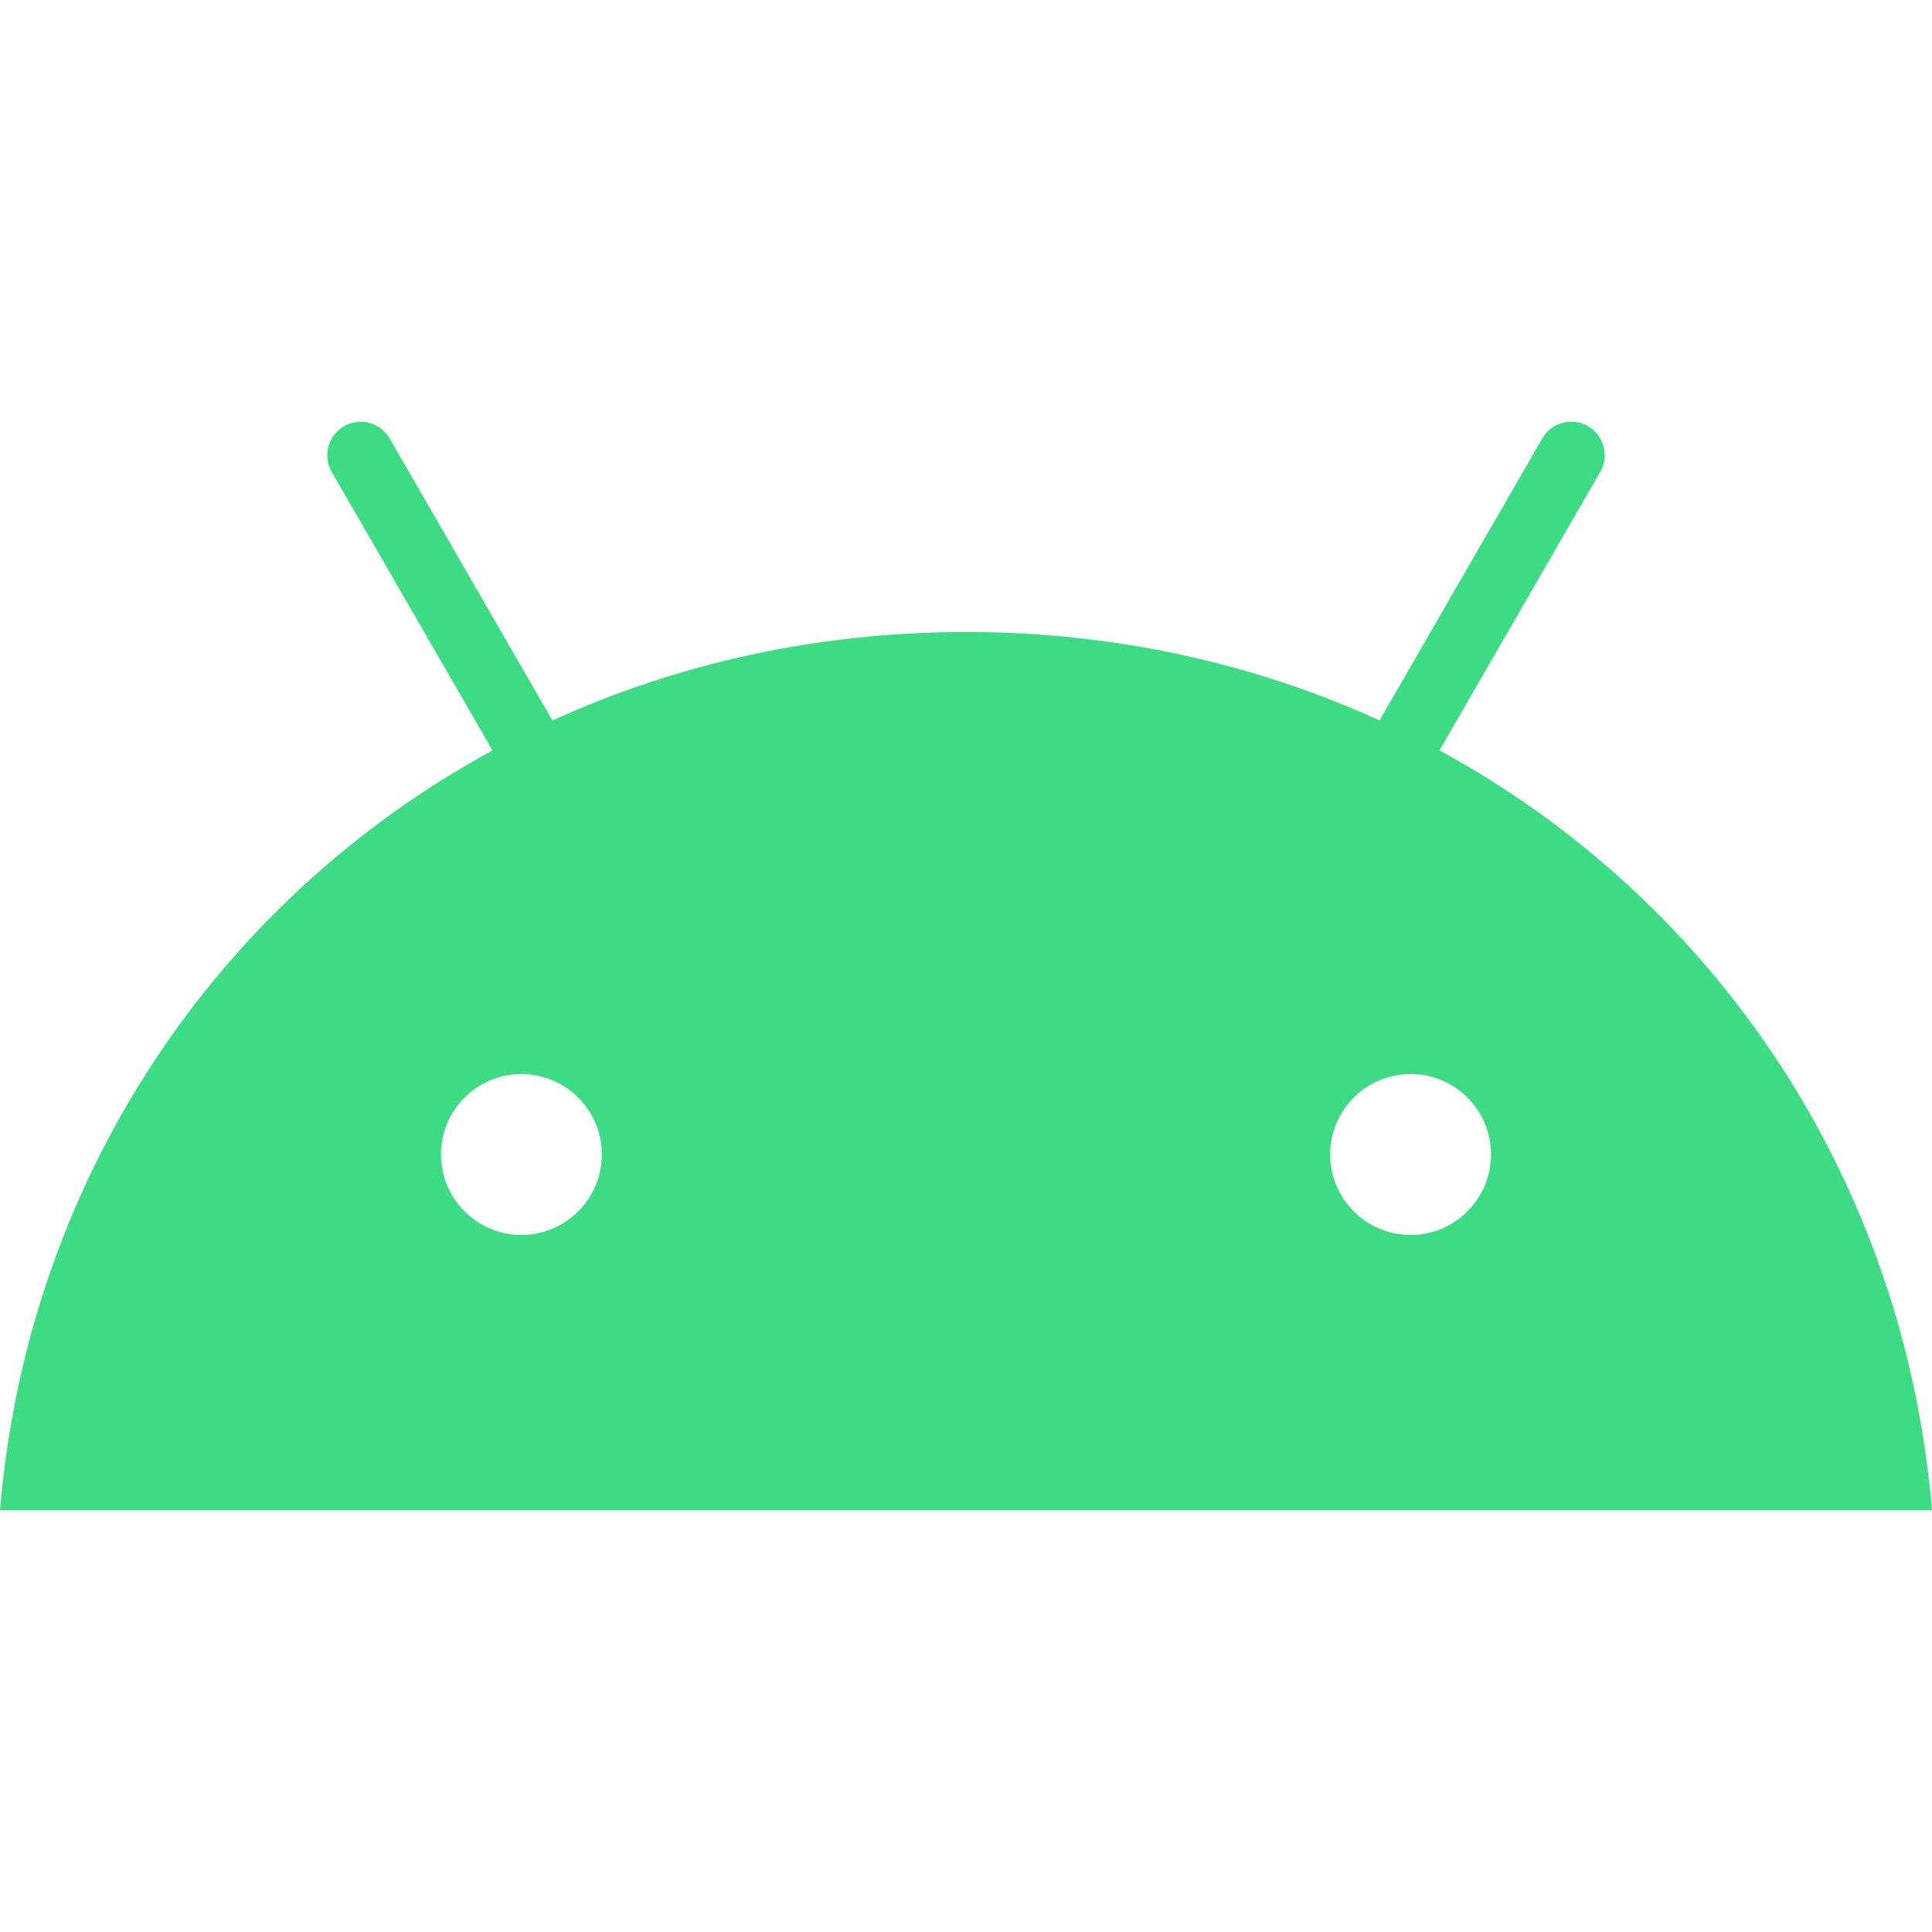
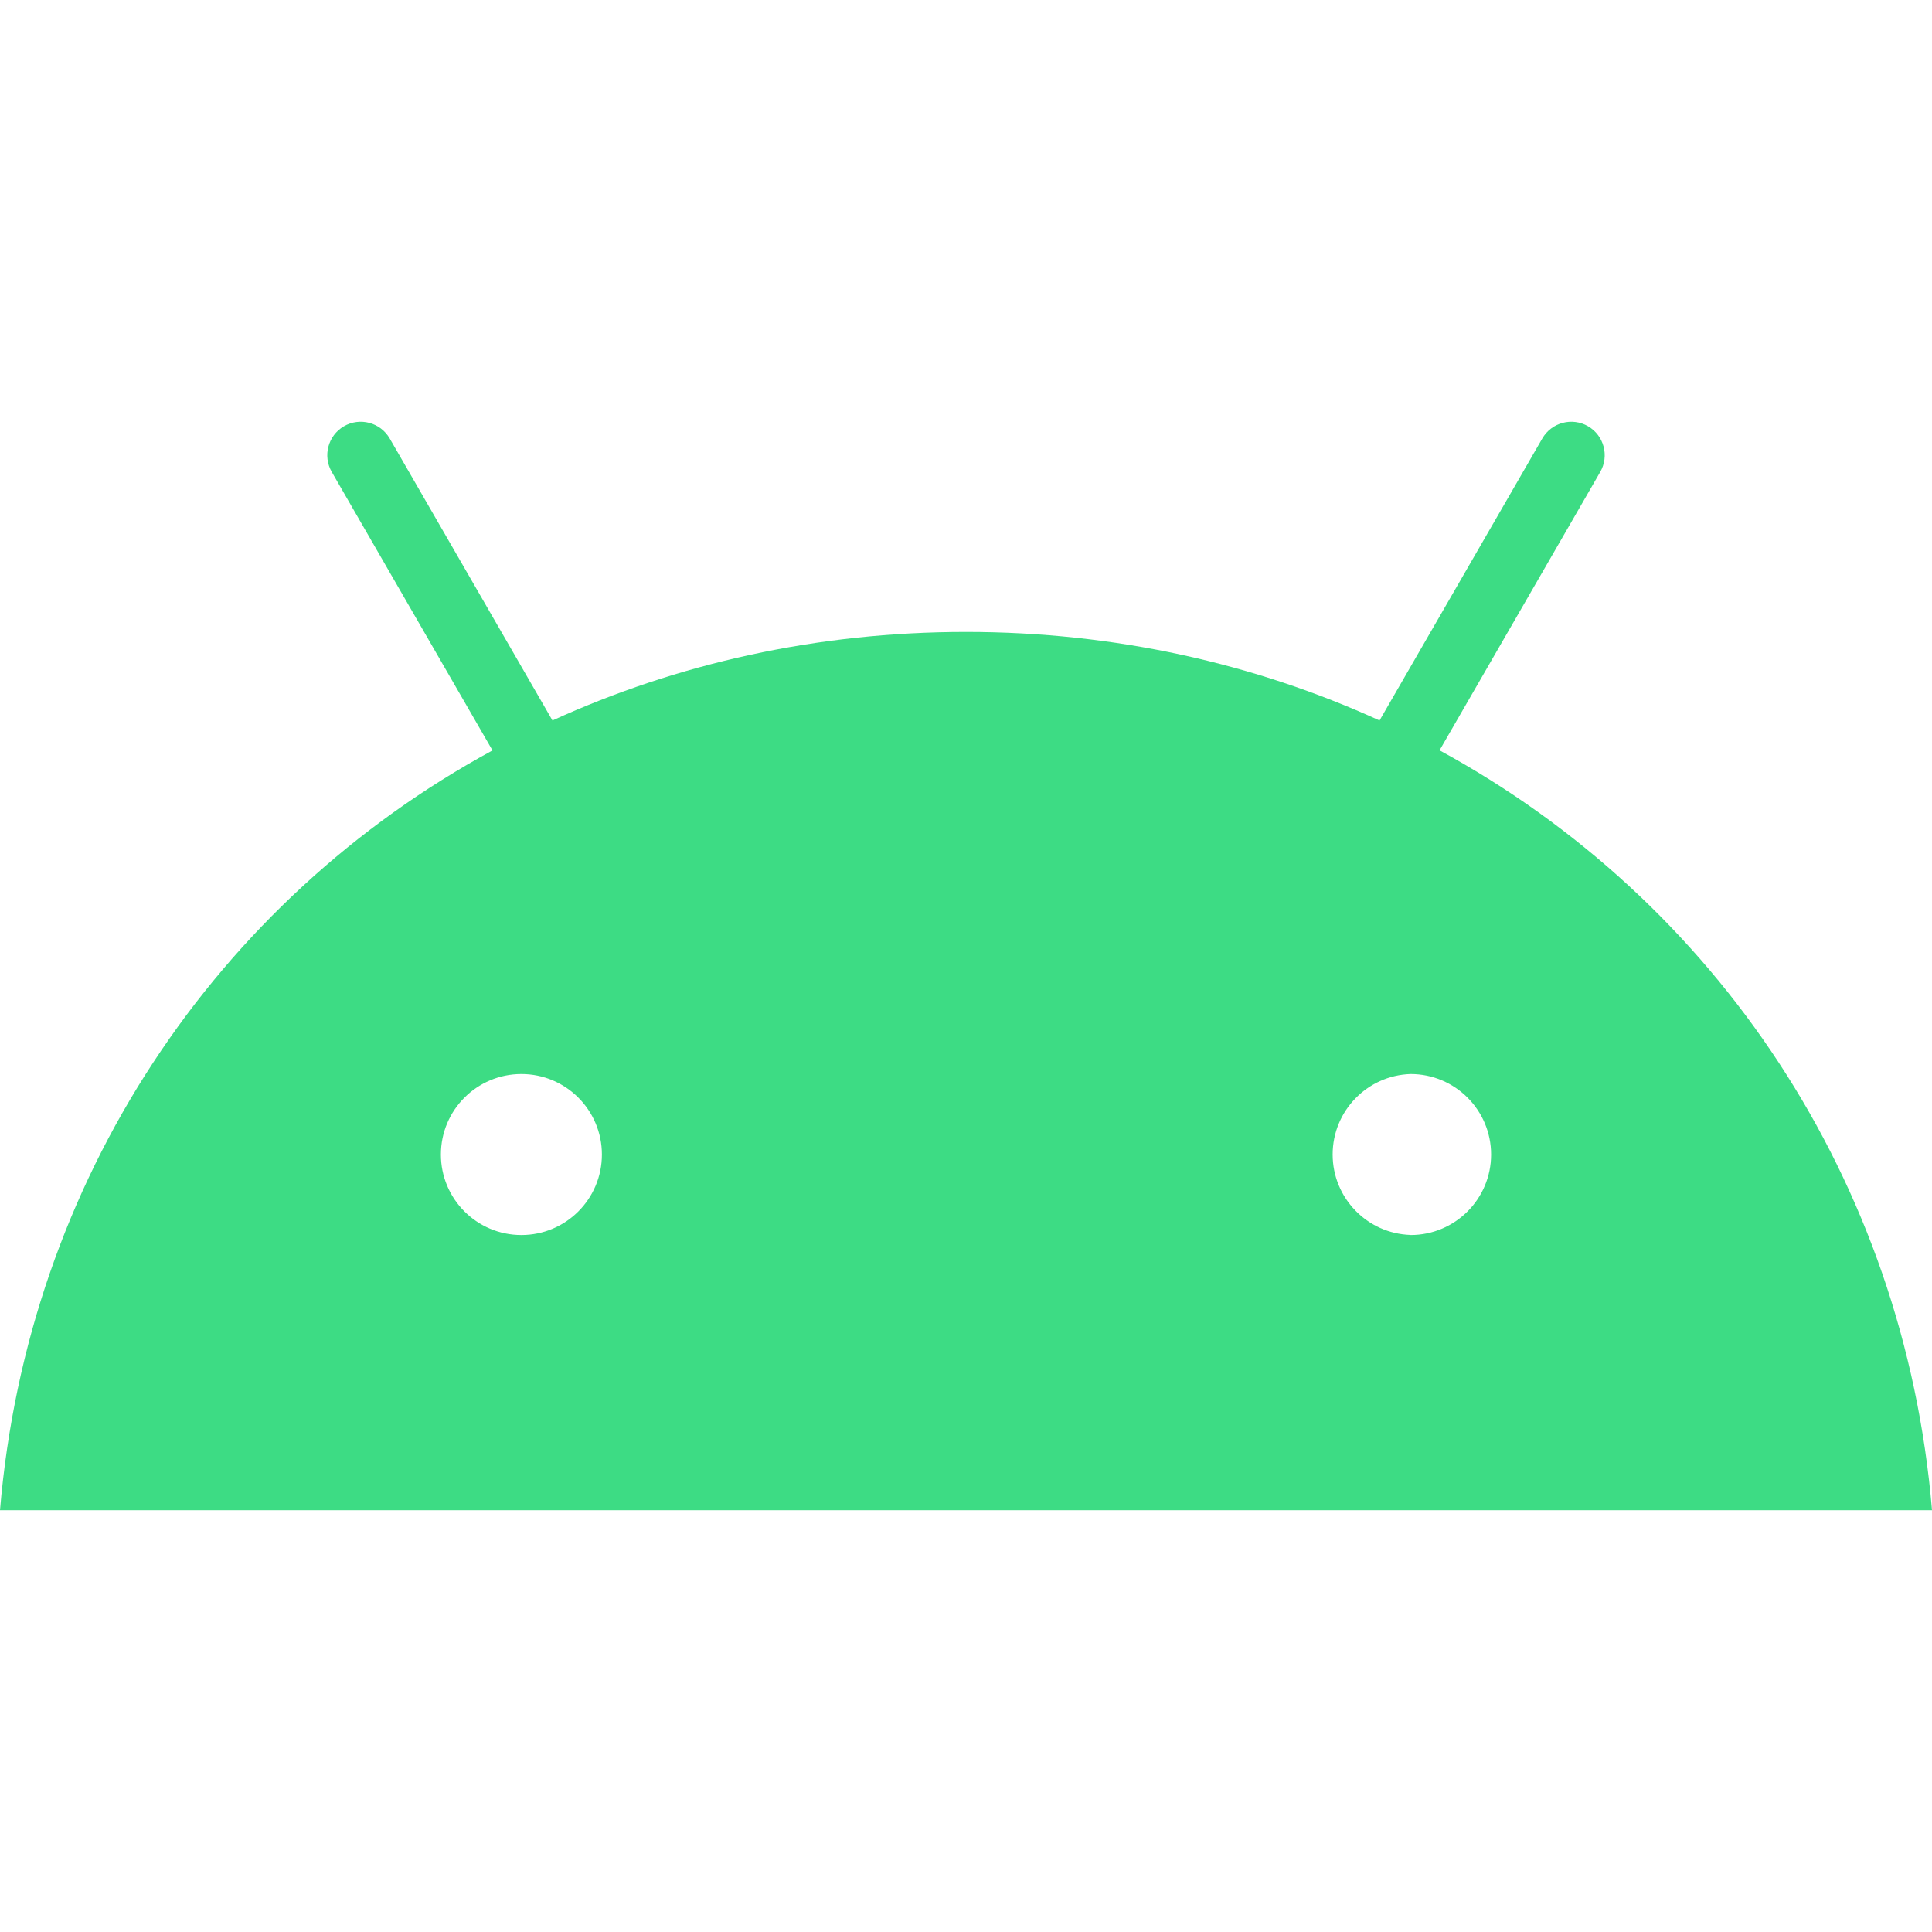
- <svg xmlns="http://www.w3.org/2000/svg" id="SvgjsSvg1056" width="288" height="288" version="1.1">
-   <defs id="SvgjsDefs1057" />
-   <g id="SvgjsG1058">
-     <svg viewBox="0 0 24 24" width="288" height="288">
-       <path d="M17.523 15.341c-.551 0-.999-.449-.999-1s.448-.999.999-.999c.551 0 .999.448.999.999 0.0.551-.448 1-.999 1m-11.046 0c-.551 0-.999-.449-.999-1s.448-.999.999-.999c.551 0 .999.448.999.999 0 .551-.448 1-.999 1m11.405-6.02l1.997-3.459a.416.416 0 00-.152-.568.416.416 0 00-.568.152l-2.022 3.503C15.59 8.244 13.853 7.851 12 7.851s-3.59.393-5.137 1.099L4.841 5.447a.416.416 0 00-.568-.152.416.416 0 00-.152.568l1.997 3.459C2.689 11.187.343 14.659 0 18.761h24c-.344-4.102-2.689-7.574-6.119-9.44" fill="#3ddc84" class="color000 svgShape" />
-     </svg>
-   </g>
+ <svg xmlns="http://www.w3.org/2000/svg" width="288" height="288">
+   <svg viewBox="0 0 24 24" width="288" height="288">
+     <path d="M17.523 15.341a1 1 0 0 1 0-1.999 1 1 0 0 1 0 2m-11.046 0a1 1 0 0 1 0-2 1 1 0 0 1 0 2m11.405-6.02 1.997-3.46a.416.416 0 0 0-.152-.567.416.416 0 0 0-.568.152L17.137 8.95c-1.547-.706-3.284-1.1-5.137-1.1s-3.59.394-5.137 1.1L4.841 5.447a.416.416 0 0 0-.568-.152.416.416 0 0 0-.152.567l1.997 3.46C2.688 11.186.343 14.658 0 18.76h24c-.344-4.102-2.69-7.574-6.119-9.44" fill="#3ddc84" class="color000 svgShape" />
+   </svg>
</svg>
